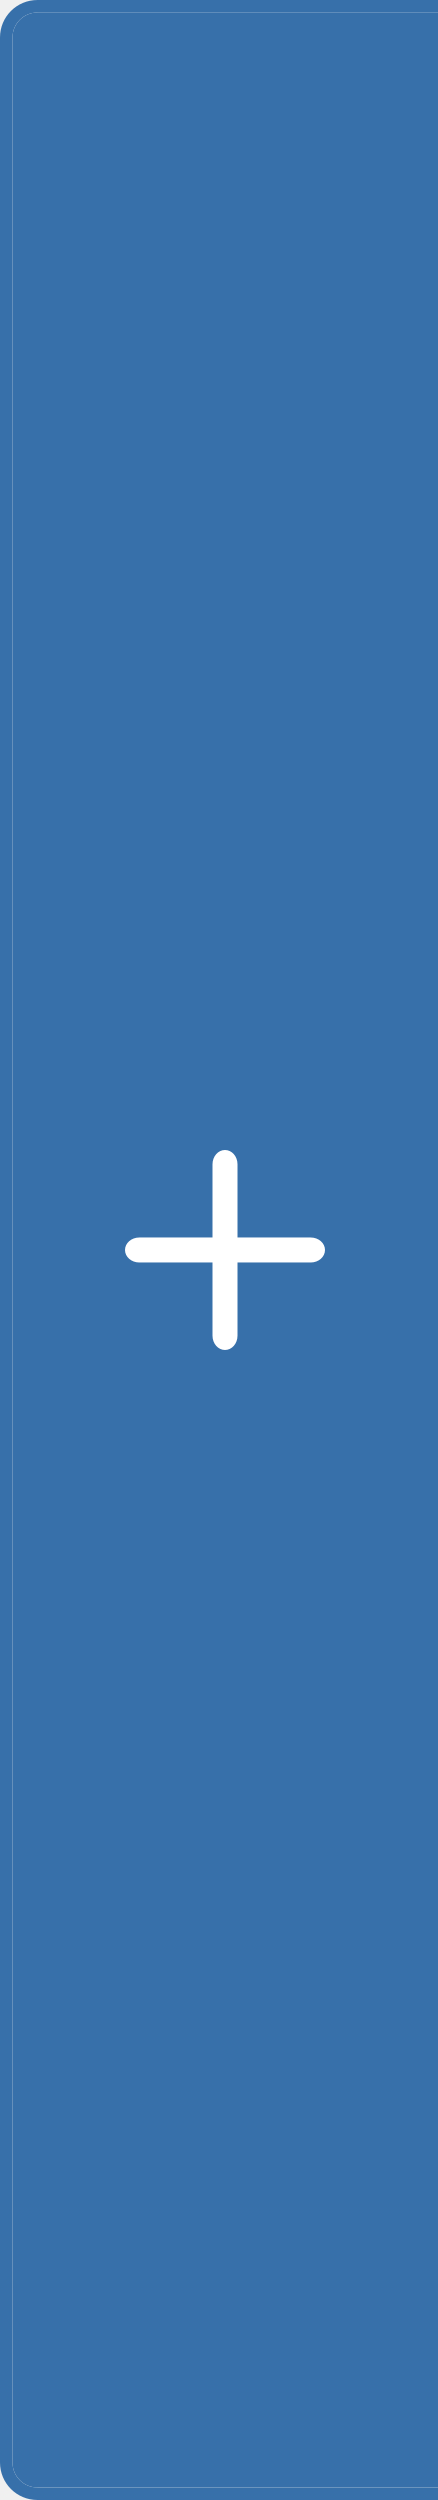
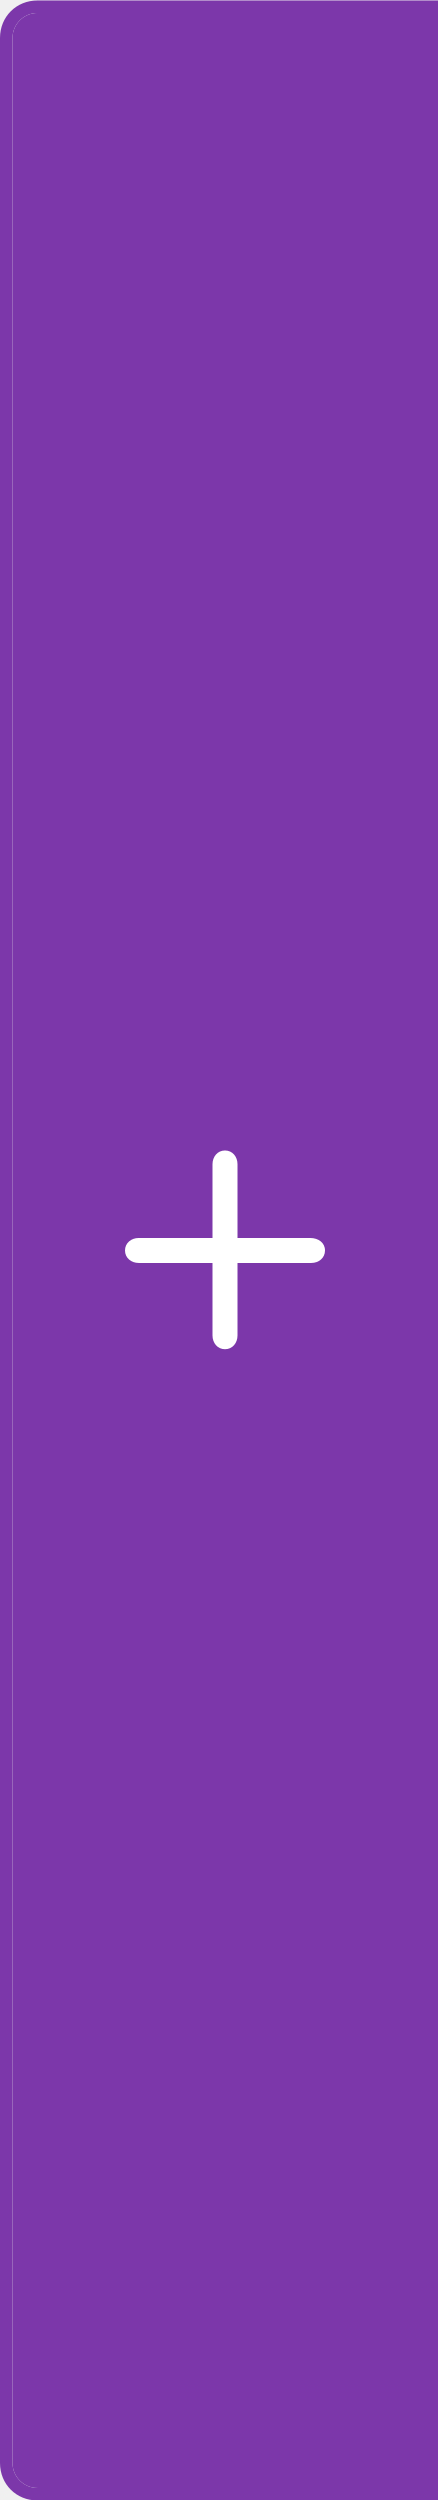
- <svg xmlns="http://www.w3.org/2000/svg" width="35" height="200" id="svg2" version="1.1">
-   <defs id="defs4" />
+ <svg xmlns="http://www.w3.org/2000/svg" version="1.1" id="svg2" x="0px" y="0px" viewBox="0 0 35 200" style="enable-background:new 0 0 35 200;" xml:space="preserve">
+   <style type="text/css">
+ 	.st0{fill:#7C37AA;}
+ 	.st1{opacity:0.5;}
+ 	.st2{fill:#FFFFFF;}
+ </style>
  <g id="layer1" transform="translate(0,-852.3622)">
-     <path style="opacity:1;fill:#3770aa;fill-opacity:1;stroke:#102b68;stroke-width:0;stroke-linecap:butt;stroke-linejoin:miter;stroke-miterlimit:4;stroke-opacity:1;stroke-dasharray:none;stroke-dashoffset:0" d="M 3 0 C 1.338 0 0 1.338 0 3 L 0 197 C 0 198.662 1.338 200 3 200 L 36 200 C 37.662 200 39 198.662 39 197 L 39 3 C 39 1.338 37.662 0 36 0 L 3 0 z M 3 1 L 36 1 C 37.108 1 38 1.892 38 3 L 38 197 C 38 198.108 37.108 199 36 199 L 3 199 C 1.892 199 1 198.108 1 197 L 1 3 C 1 1.892 1.892 1 3 1 z " transform="translate(0,852.3622)" id="rect3810" />
-     <g transform="translate(0,-0.9999969)" id="g3917-7" style="fill:#000000;fill-opacity:1;opacity:0.5" />
-     <rect rx="2" style="opacity:1;fill:#3770aa;fill-opacity:1;stroke:#102b68;stroke-width:0;stroke-linecap:butt;stroke-linejoin:miter;stroke-miterlimit:4;stroke-dasharray:none;stroke-dashoffset:0;stroke-opacity:1" id="rect3812" width="37" height="198" x="1" y="853.362" ry="2" />
-     <g id="g3917" style="fill:#ffffff;fill-opacity:1">
-       <rect ry="1.143" y="944.362" x="17" height="16" width="2" id="rect3897" style="opacity:1;fill:#ffffff;fill-opacity:1;stroke:#102b68;stroke-width:0;stroke-linecap:butt;stroke-linejoin:miter;stroke-miterlimit:4;stroke-opacity:1;stroke-dasharray:none;stroke-dashoffset:0" />
-       <rect transform="matrix(0,1,-1,0,0,0)" ry="1.143" y="-26" x="951.362" height="16" width="2" id="rect3897-6" style="opacity:1;fill:#ffffff;fill-opacity:1;stroke:#102b68;stroke-width:0;stroke-linecap:butt;stroke-linejoin:miter;stroke-miterlimit:4;stroke-opacity:1;stroke-dasharray:none;stroke-dashoffset:0" />
+     <path id="rect3810" class="st0" d="M3,852.4c-1.7,0-3,1.3-3,3v194c0,1.7,1.3,3,3,3h33c1.7,0,3-1.3,3-3v-194c0-1.7-1.3-3-3-3H3z    M3,853.4h33c1.1,0,2,0.9,2,2v194c0,1.1-0.9,2-2,2H3c-1.1,0-2-0.9-2-2v-194C1,854.3,1.9,853.4,3,853.4z" />
+     <g id="g3917-7" transform="translate(0,-0.9999969)" class="st1">
+ 	</g>
+     <path id="rect3812" class="st0" d="M3,853.4h33c1.1,0,2,0.9,2,2v194c0,1.1-0.9,2-2,2H3c-1.1,0-2-0.9-2-2v-194   C1,854.3,1.9,853.4,3,853.4z" />
+     <g id="g3917">
+       <path id="rect3897" class="st2" d="M18,944.4L18,944.4c0.6,0,1,0.5,1,1.1v13.7c0,0.6-0.4,1.1-1,1.1l0,0c-0.6,0-1-0.5-1-1.1v-13.7    C17,944.9,17.4,944.4,18,944.4z" />
+       <path id="rect3897-6" class="st2" d="M26,952.4L26,952.4c0,0.6-0.5,1-1.1,1H11.1c-0.6,0-1.1-0.4-1.1-1l0,0c0-0.6,0.5-1,1.1-1h13.7    C25.5,951.4,26,951.8,26,952.4z" />
    </g>
  </g>
</svg>
